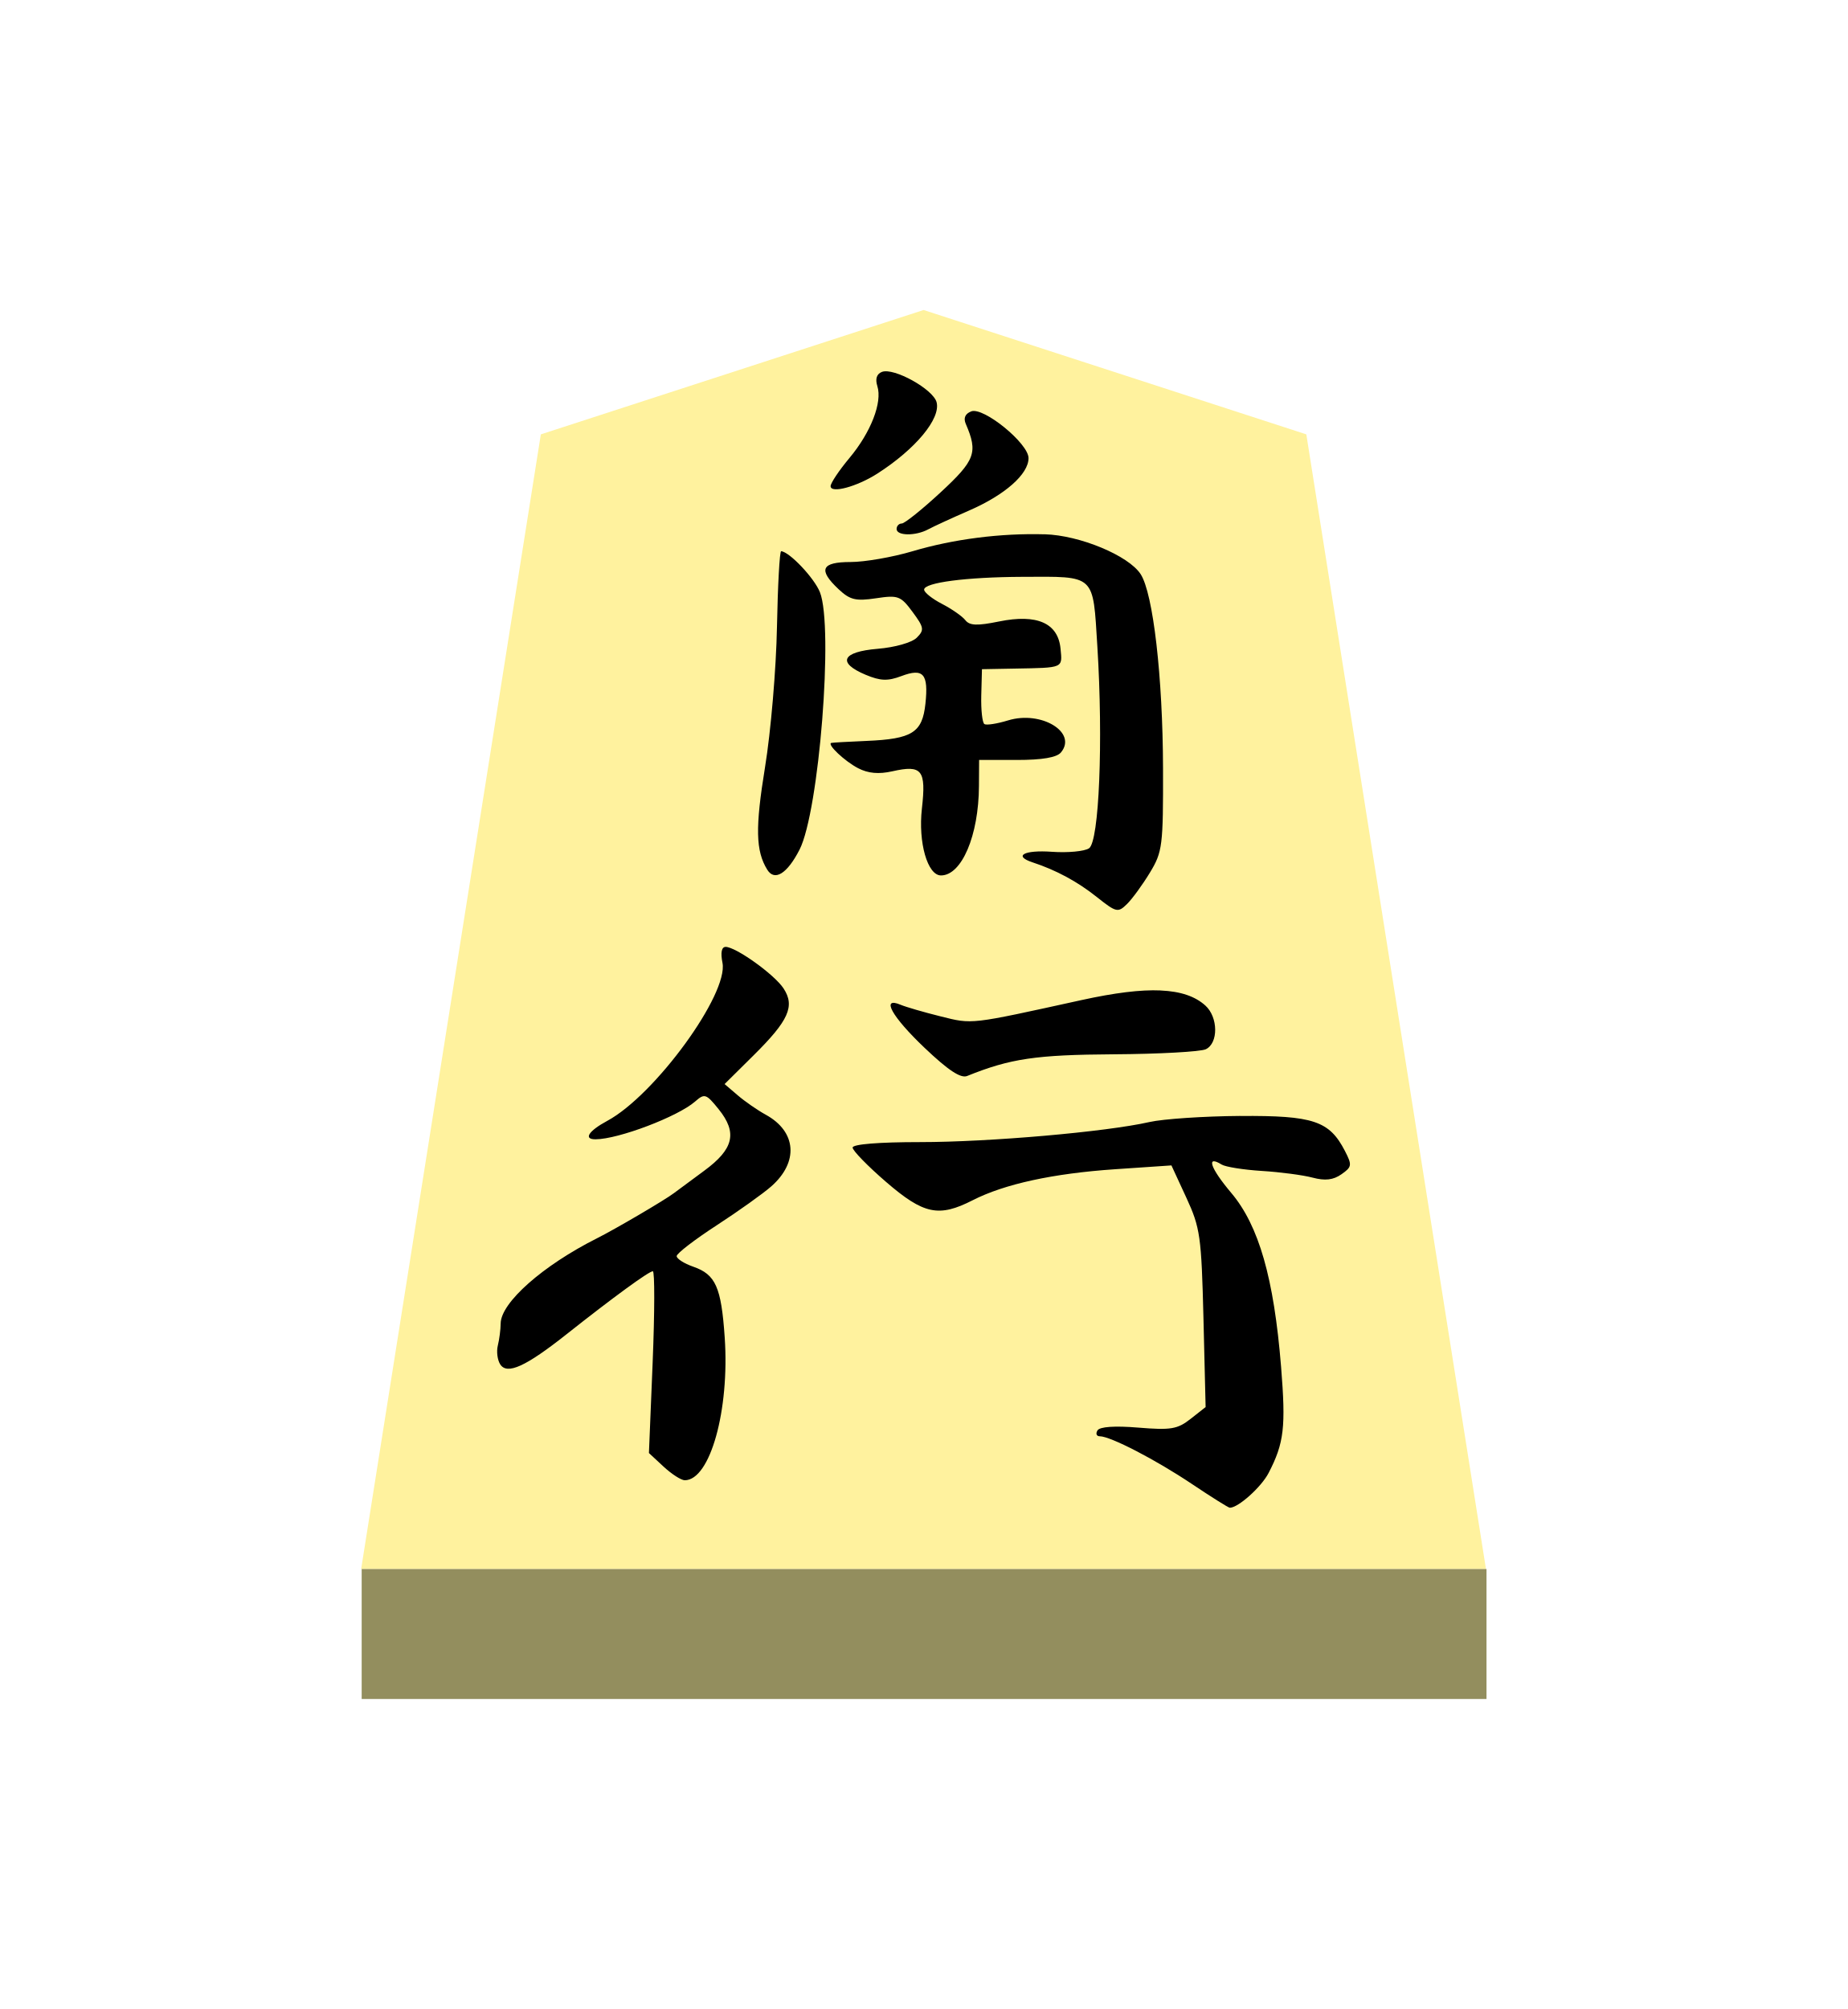
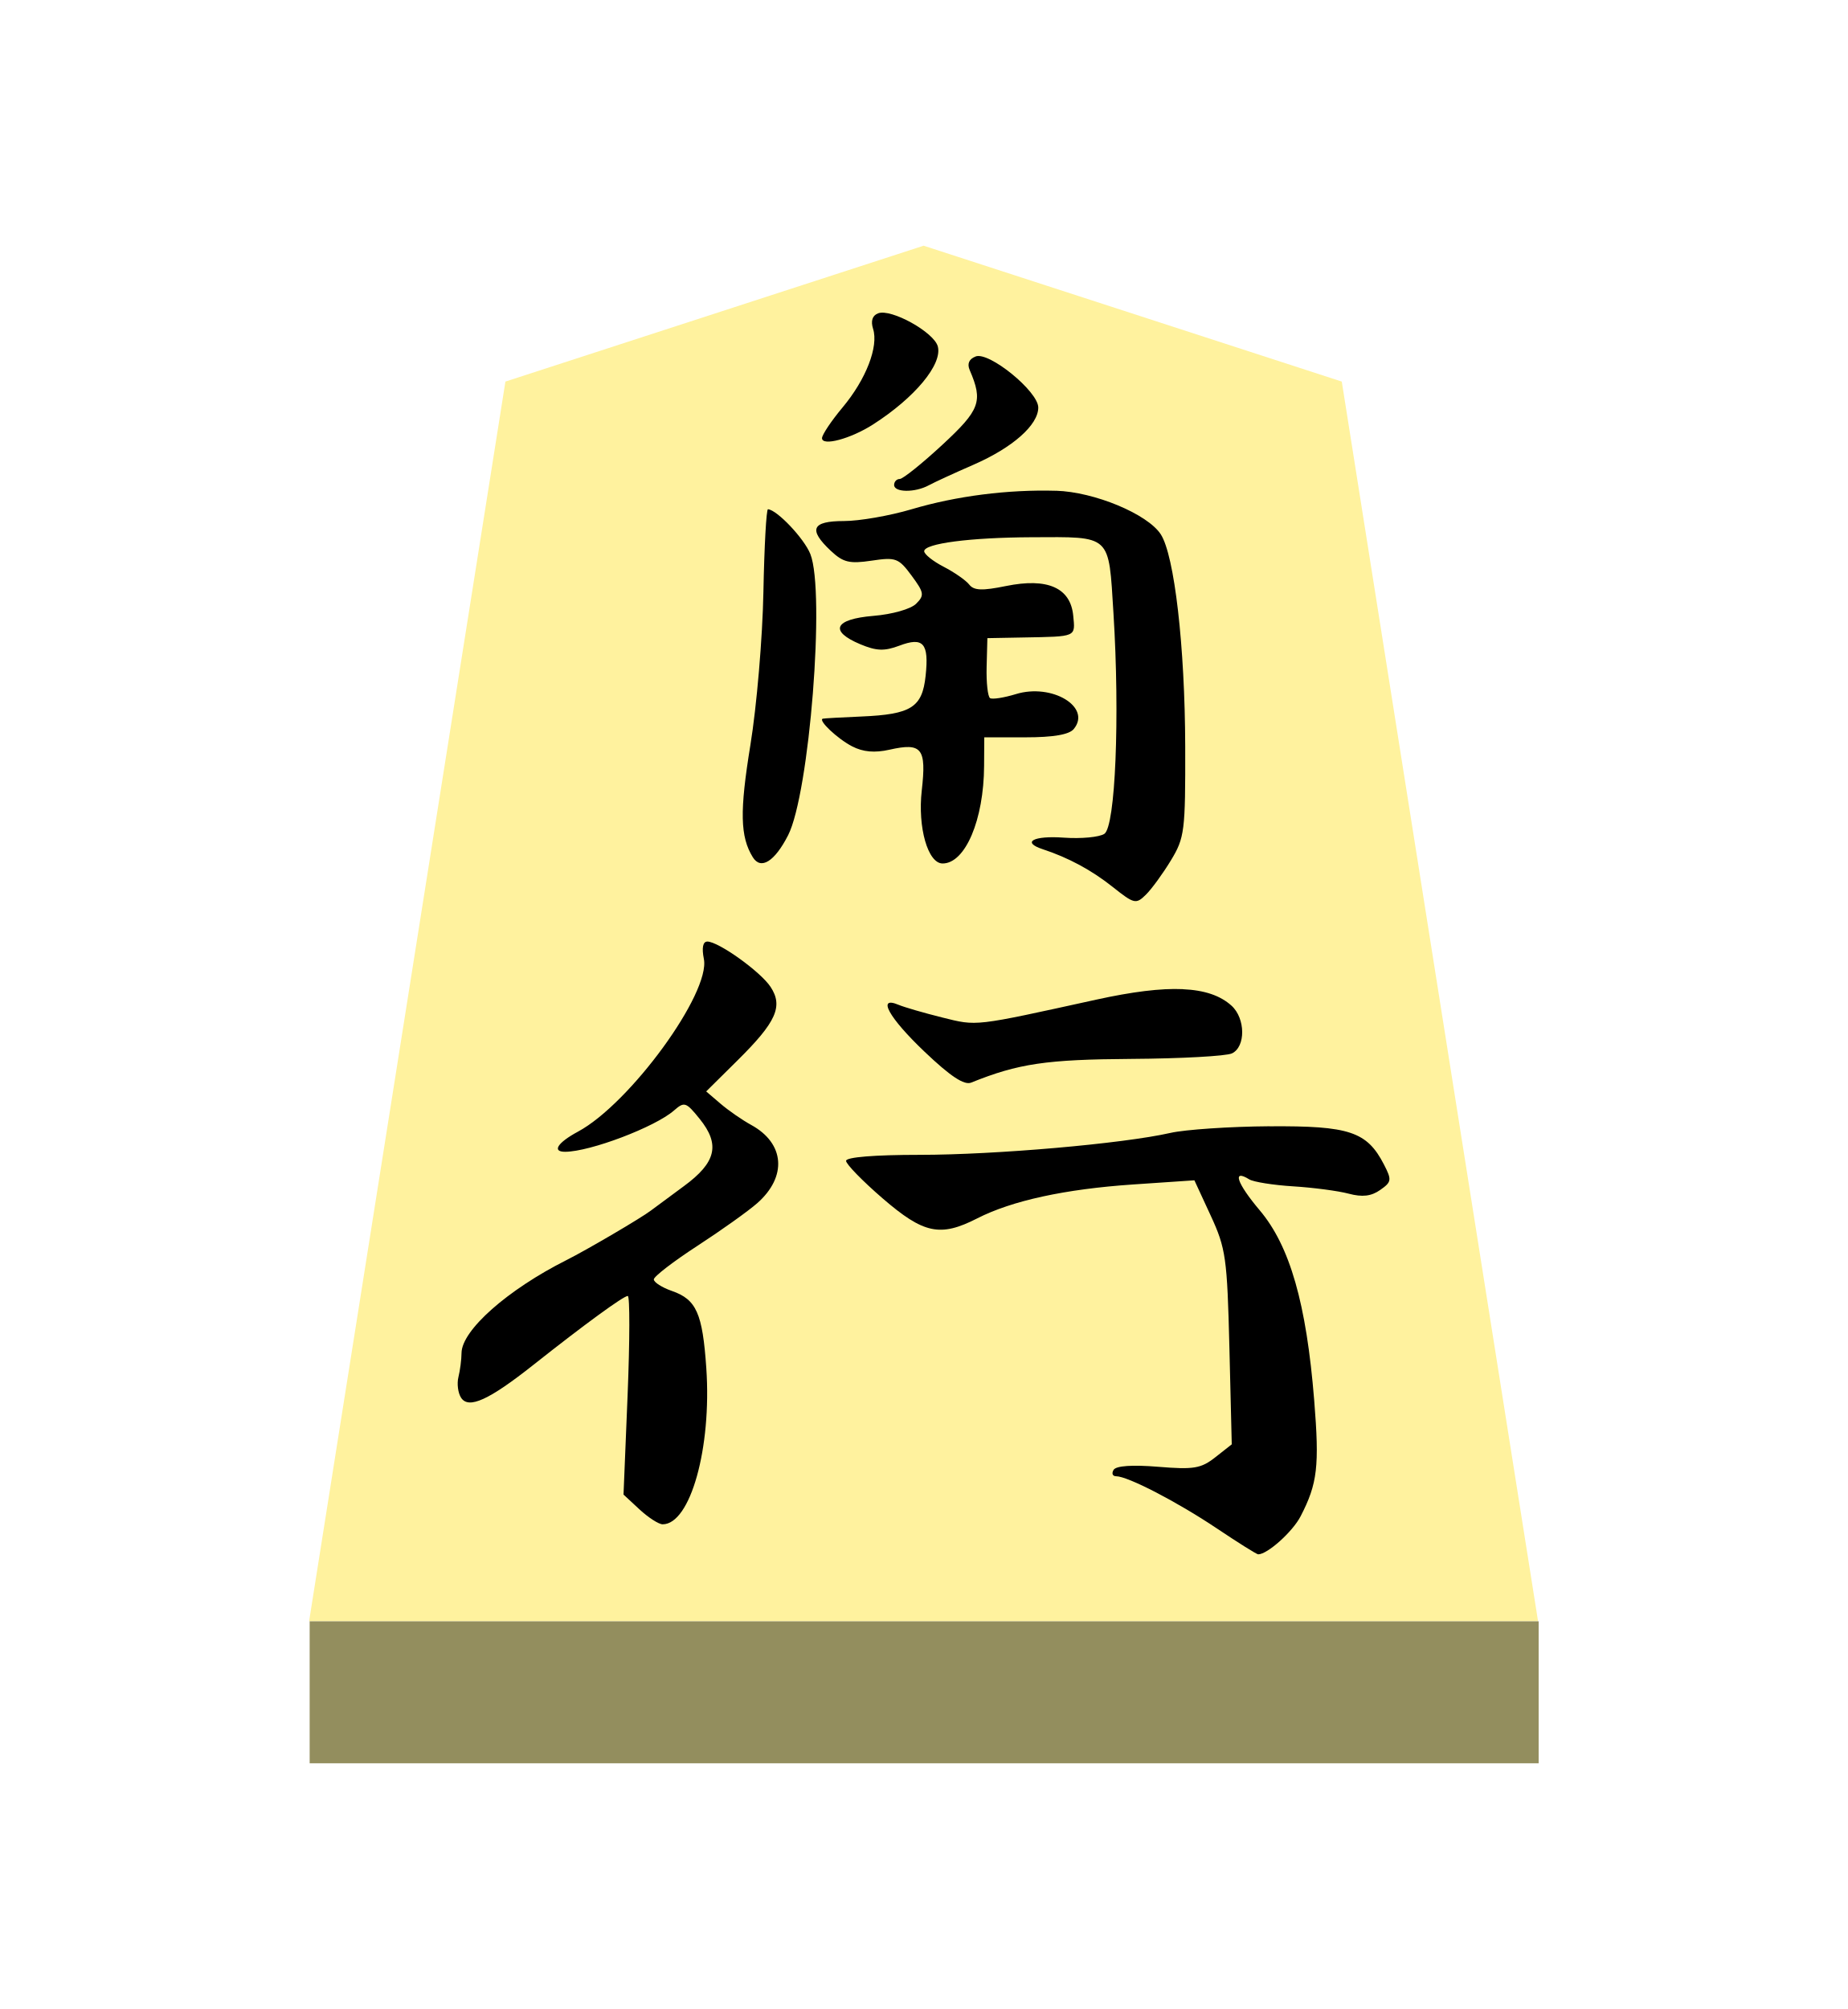
- <svg xmlns="http://www.w3.org/2000/svg" viewBox="-3.469 -3.773 45.489 49.466" version="1.1" id="svg1" xml:space="preserve">
+ <svg xmlns="http://www.w3.org/2000/svg" viewBox="-1.542 -1.677 41.634 45.274" version="1.1" id="svg1" xml:space="preserve">
  <defs id="defs1" />
  <g id="layer1" transform="translate(-85.7375,-165.14)">
    <path style="fill:#fff29e;fill-opacity:1;fill-rule:evenodd;stroke:none;stroke-width:0.373;stroke-linecap:round;stroke-linejoin:round;paint-order:stroke fill markers" d="m 105.013,169 9.425,3.062 L 118.862,200 H 91.162 l 4.425,-27.938 z" id="path13" />
    <path style="display:inline;fill:#938e5e;fill-opacity:1;fill-rule:evenodd;stroke:none;stroke-width:0.379;stroke-linecap:round;stroke-linejoin:round;stroke-dasharray:none;stroke-opacity:1;paint-order:stroke fill markers" d="m 91.175,200 -3e-6,3.2 H 118.875 V 200 Z" id="path45" />
    <path id="path2-2" style="fill:#000000;stroke-width:0.512" d="m 103.987,170.524 c -0.13,0.05 -0.169,0.172 -0.113,0.35 0.127,0.401 -0.159,1.138 -0.688,1.771 -0.255,0.305 -0.463,0.617 -0.463,0.692 0,0.188 0.647,0.014 1.151,-0.309 0.942,-0.604 1.564,-1.353 1.459,-1.757 -0.084,-0.321 -1.054,-0.859 -1.346,-0.747 z m 2.198,0.973 c -0.149,0.057 -0.195,0.164 -0.133,0.307 0.304,0.705 0.234,0.895 -0.617,1.683 -0.457,0.423 -0.889,0.77 -0.96,0.77 -0.07,0 -0.127,0.061 -0.127,0.135 0,0.171 0.47,0.176 0.78,0.008 0.129,-0.07 0.584,-0.279 1.011,-0.465 0.88,-0.384 1.458,-0.894 1.458,-1.288 0,-0.363 -1.11,-1.267 -1.412,-1.151 z m 1.811,3.026 c -1.086,-0.031 -2.246,0.117 -3.256,0.417 -0.492,0.146 -1.177,0.265 -1.523,0.265 -0.725,0 -0.809,0.189 -0.297,0.67 0.28,0.263 0.421,0.297 0.919,0.223 0.547,-0.082 0.61,-0.059 0.902,0.336 0.284,0.384 0.294,0.445 0.103,0.635 -0.119,0.119 -0.537,0.238 -0.962,0.273 -0.882,0.073 -1.006,0.342 -0.295,0.64 0.364,0.152 0.542,0.158 0.878,0.032 0.542,-0.205 0.672,-0.056 0.593,0.68 -0.076,0.711 -0.324,0.868 -1.447,0.916 -0.451,0.019 -0.843,0.041 -0.87,0.049 -0.116,0.031 0.329,0.452 0.66,0.623 0.247,0.128 0.508,0.151 0.842,0.076 0.732,-0.165 0.836,-0.034 0.728,0.92 -0.094,0.832 0.138,1.644 0.47,1.644 0.511,0 0.929,-0.983 0.935,-2.2 l 0.004,-0.643 h 0.931 c 0.624,0 0.982,-0.061 1.085,-0.186 0.41,-0.494 -0.489,-1.038 -1.303,-0.788 -0.268,0.082 -0.53,0.123 -0.582,0.091 -0.052,-0.032 -0.087,-0.349 -0.078,-0.705 l 0.017,-0.647 0.811,-0.015 c 1.209,-0.022 1.171,-0.005 1.124,-0.492 -0.061,-0.629 -0.579,-0.858 -1.513,-0.668 -0.54,0.11 -0.725,0.103 -0.831,-0.032 -0.074,-0.095 -0.333,-0.276 -0.575,-0.401 -0.242,-0.125 -0.44,-0.283 -0.44,-0.351 0,-0.174 1.038,-0.309 2.415,-0.315 1.819,-0.007 1.739,-0.082 1.851,1.715 0.146,2.337 0.044,4.801 -0.205,4.969 -0.112,0.075 -0.523,0.114 -0.914,0.086 -0.687,-0.049 -0.96,0.101 -0.474,0.261 0.578,0.19 1.101,0.472 1.576,0.85 0.483,0.384 0.525,0.394 0.747,0.175 0.13,-0.127 0.383,-0.475 0.564,-0.773 0.31,-0.511 0.328,-0.657 0.323,-2.572 -0.006,-2.25 -0.243,-4.303 -0.551,-4.777 -0.298,-0.458 -1.498,-0.957 -2.362,-0.982 z m -6.491,0.416 c -0.037,-0.003 -0.083,0.835 -0.103,1.862 -0.019,1.027 -0.151,2.582 -0.294,3.456 -0.243,1.491 -0.231,2.061 0.055,2.524 0.181,0.292 0.491,0.1 0.795,-0.494 0.481,-0.939 0.841,-5.483 0.502,-6.338 -0.138,-0.349 -0.75,-0.996 -0.956,-1.01 z m -1.368,9.743 c -0.099,0 -0.127,0.142 -0.077,0.391 0.153,0.767 -1.664,3.26 -2.837,3.892 -0.464,0.25 -0.594,0.456 -0.287,0.454 0.562,-0.003 2.025,-0.558 2.45,-0.93 0.234,-0.205 0.272,-0.192 0.578,0.187 0.469,0.58 0.375,0.983 -0.355,1.518 -0.335,0.246 -0.67,0.494 -0.745,0.551 -0.212,0.163 -1.446,0.887 -1.895,1.112 -1.332,0.669 -2.367,1.584 -2.371,2.097 -0.001,0.149 -0.033,0.393 -0.07,0.542 -0.037,0.149 -0.01,0.359 0.06,0.466 0.17,0.261 0.628,0.052 1.631,-0.742 1.147,-0.908 2.029,-1.552 2.126,-1.552 0.048,0 0.046,1.007 -0.004,2.238 l -0.092,2.238 0.361,0.335 c 0.199,0.184 0.433,0.335 0.521,0.335 0.625,0 1.107,-1.724 0.984,-3.518 -0.085,-1.238 -0.223,-1.548 -0.774,-1.74 -0.225,-0.078 -0.409,-0.196 -0.409,-0.261 0,-0.065 0.442,-0.405 0.982,-0.756 0.54,-0.351 1.146,-0.783 1.348,-0.961 0.679,-0.598 0.622,-1.348 -0.134,-1.763 -0.203,-0.111 -0.514,-0.326 -0.692,-0.479 l -0.324,-0.277 0.711,-0.704 c 0.868,-0.859 1.028,-1.214 0.741,-1.651 -0.225,-0.343 -1.174,-1.023 -1.428,-1.023 z m 10.715,1.072 c -0.496,-0.022 -1.134,0.058 -1.95,0.237 -2.777,0.61 -2.676,0.599 -3.472,0.401 -0.41,-0.102 -0.851,-0.23 -0.982,-0.285 -0.497,-0.209 -0.218,0.293 0.588,1.059 0.581,0.553 0.891,0.758 1.049,0.694 1.063,-0.429 1.694,-0.522 3.609,-0.534 1.117,-0.007 2.137,-0.063 2.268,-0.124 0.313,-0.148 0.307,-0.789 -0.01,-1.076 -0.25,-0.226 -0.605,-0.349 -1.101,-0.371 z m 1.96,3.09 c -0.895,0.006 -1.902,0.074 -2.237,0.15 -1.07,0.243 -3.94,0.494 -5.652,0.494 -1.015,0 -1.658,0.052 -1.658,0.135 3e-5,0.074 0.371,0.455 0.824,0.846 0.926,0.799 1.298,0.877 2.134,0.45 0.782,-0.399 1.978,-0.659 3.506,-0.763 l 1.387,-0.094 0.368,0.796 c 0.341,0.739 0.371,0.95 0.421,2.975 l 0.053,2.179 -0.37,0.291 c -0.323,0.254 -0.486,0.281 -1.287,0.215 -0.582,-0.048 -0.95,-0.023 -1.006,0.069 -0.049,0.079 -0.024,0.144 0.056,0.144 0.263,0 1.375,0.576 2.265,1.172 0.482,0.323 0.904,0.588 0.938,0.588 0.208,0 0.776,-0.509 0.956,-0.858 0.381,-0.736 0.426,-1.127 0.306,-2.616 -0.176,-2.178 -0.547,-3.472 -1.226,-4.277 -0.519,-0.615 -0.629,-0.942 -0.237,-0.699 0.094,0.058 0.54,0.129 0.991,0.157 0.451,0.028 1.013,0.102 1.249,0.165 0.309,0.082 0.509,0.058 0.71,-0.083 0.259,-0.181 0.265,-0.226 0.085,-0.575 -0.383,-0.741 -0.779,-0.873 -2.576,-0.86 z" />
  </g>
</svg>
